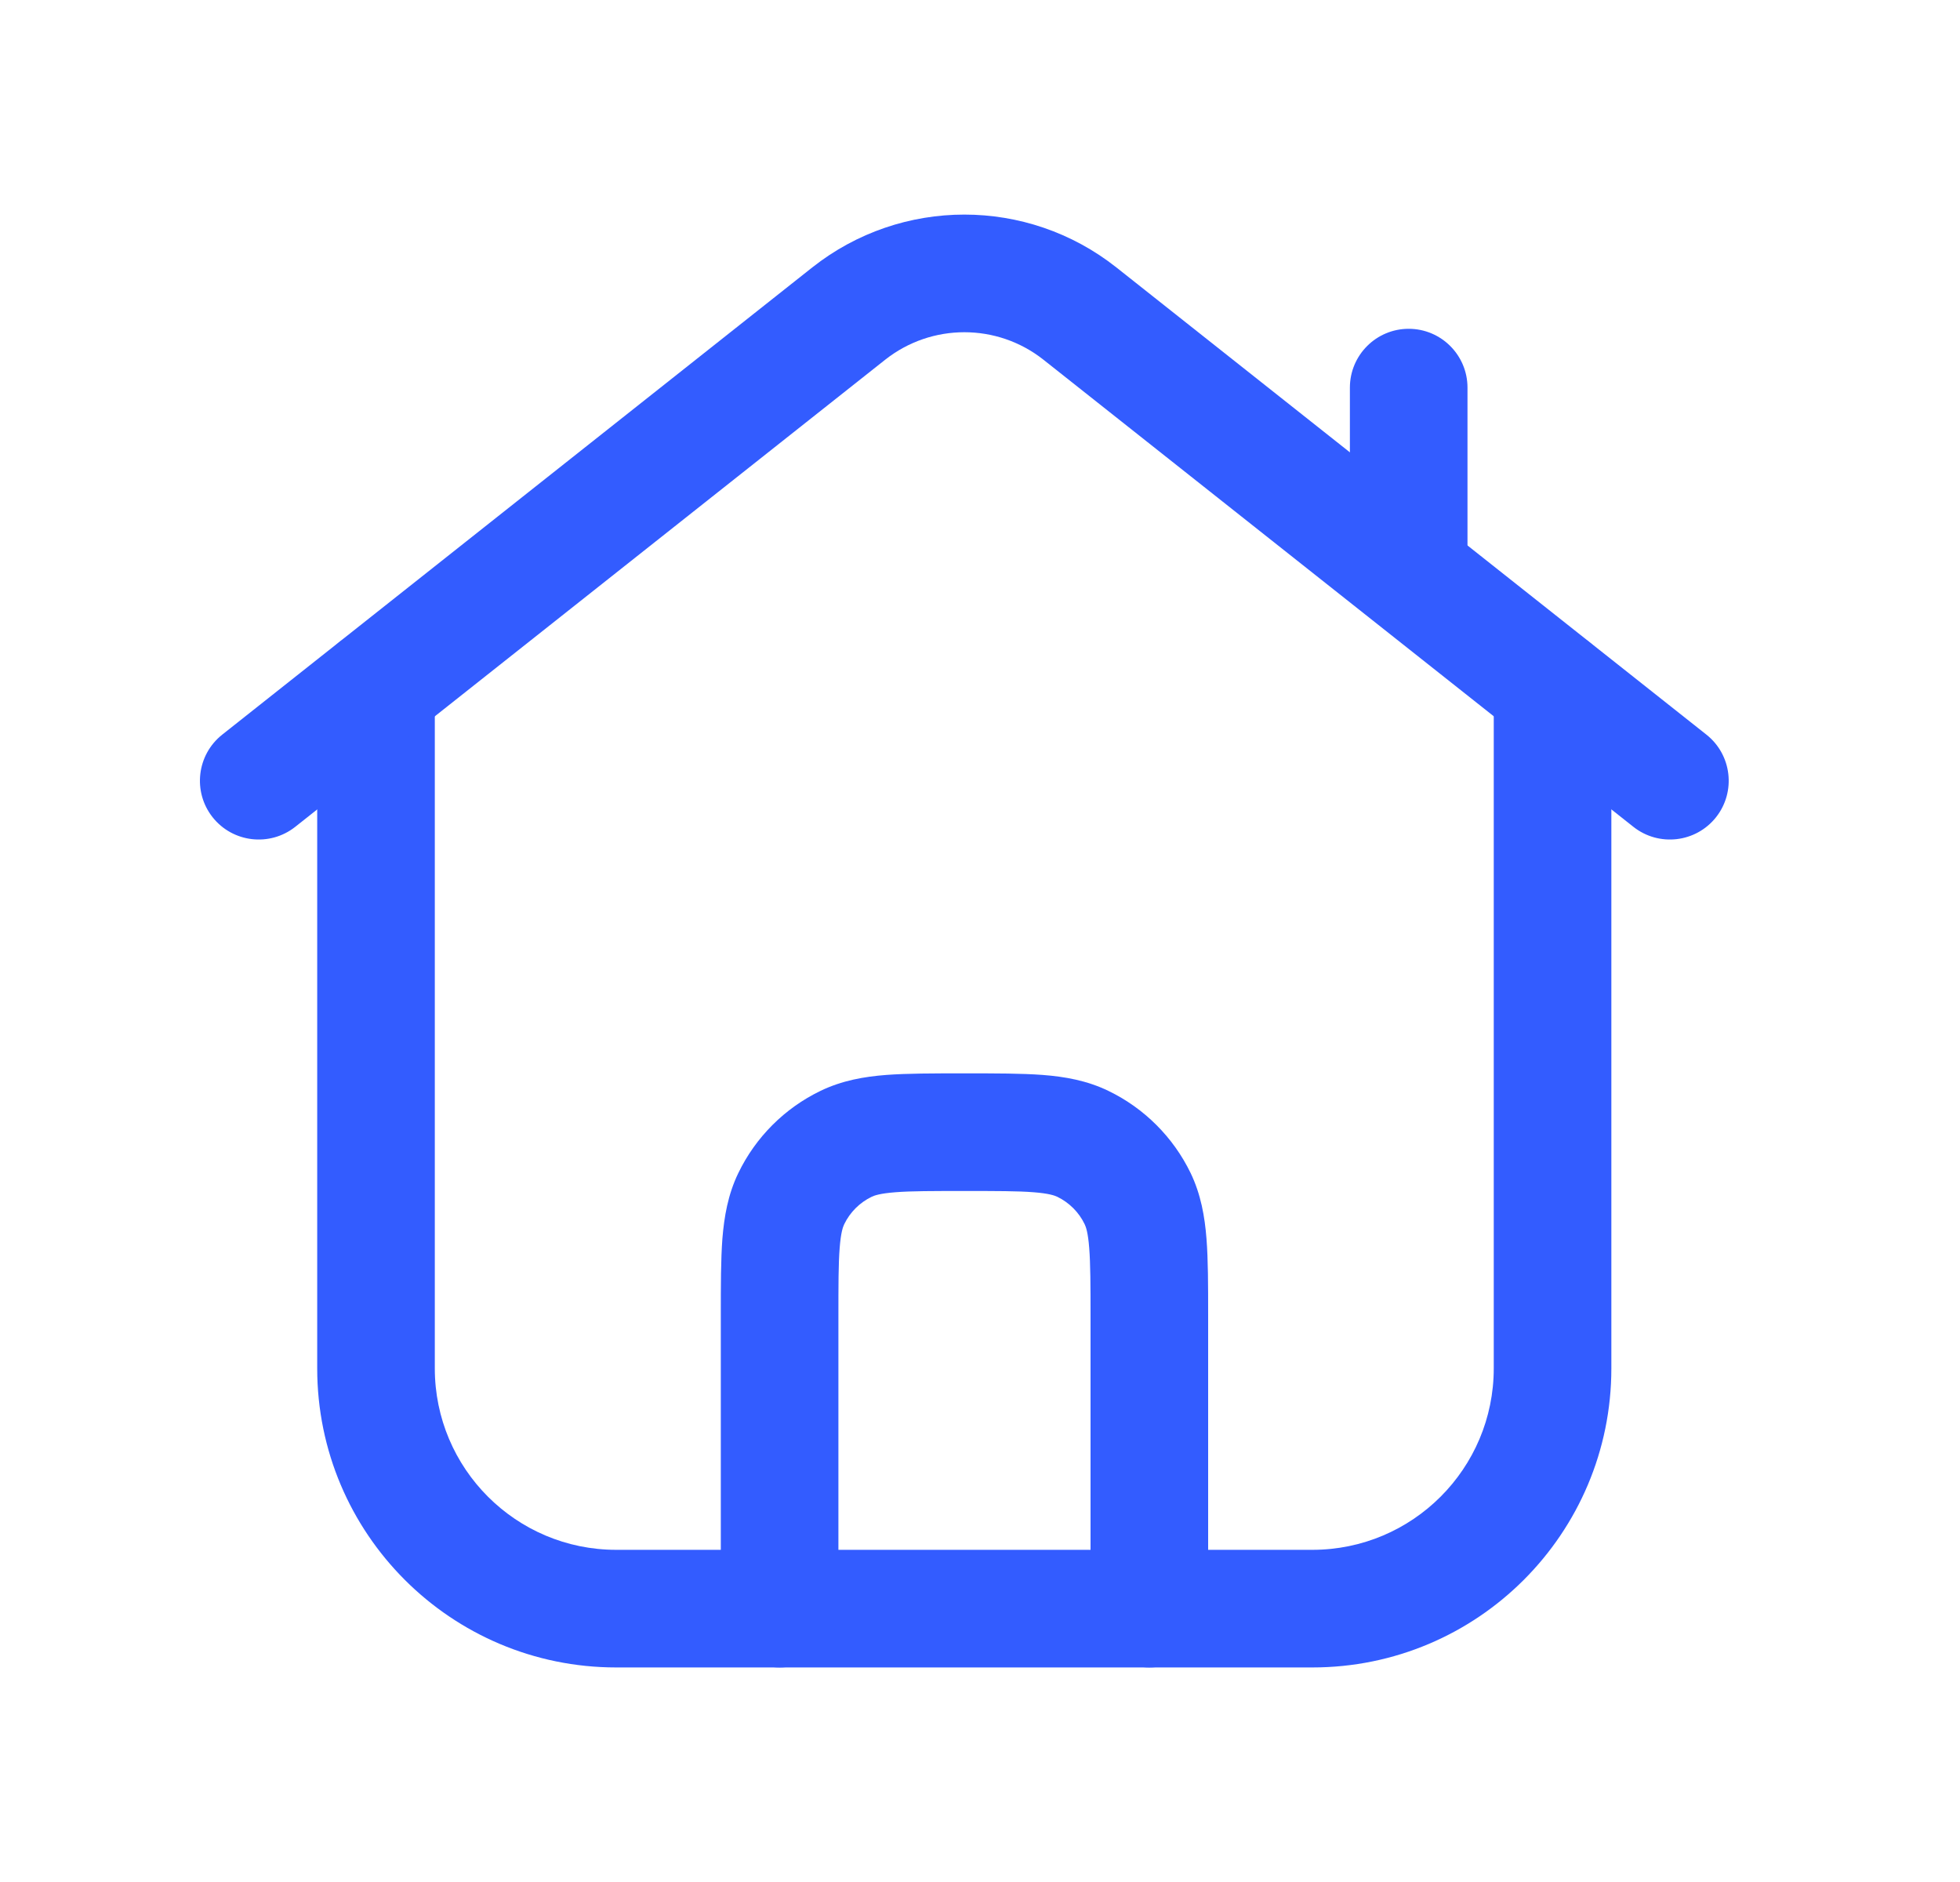
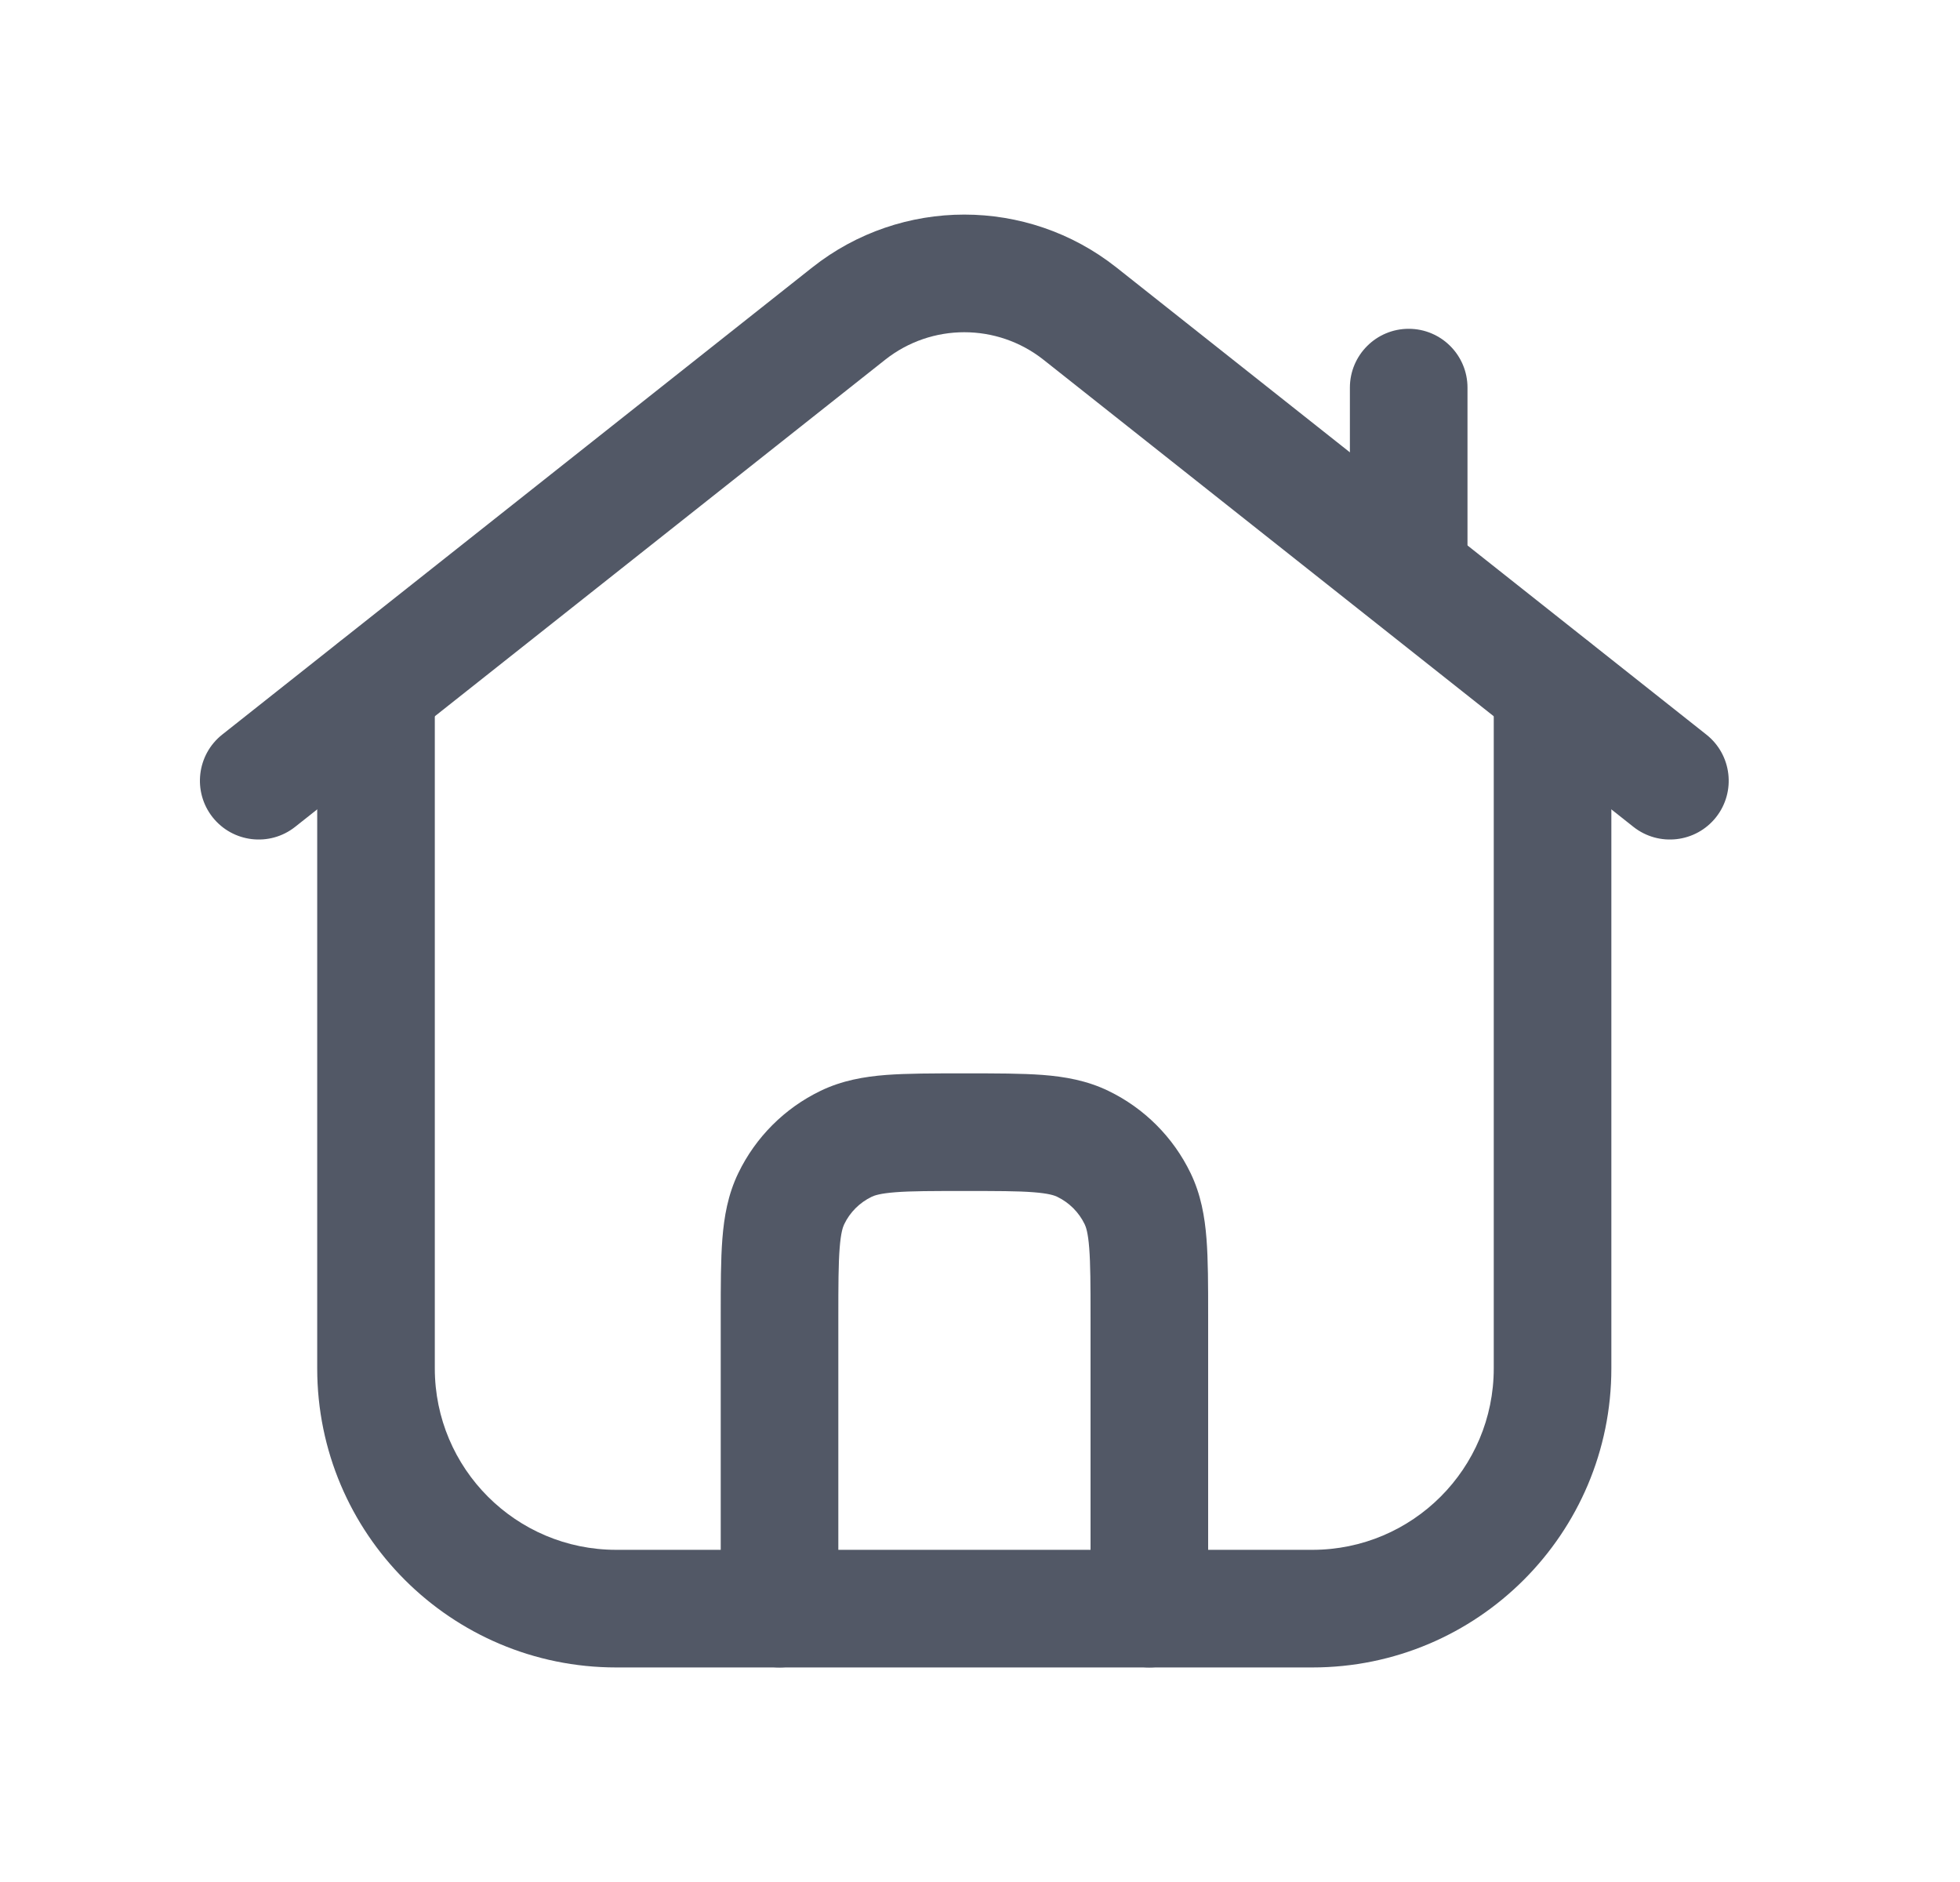
<svg xmlns="http://www.w3.org/2000/svg" width="25" height="24" viewBox="0 0 25 24" fill="none">
-   <path fill-rule="evenodd" clip-rule="evenodd" d="M4.796 8.025C5.21 8.025 5.546 8.361 5.546 8.775V17.45C5.546 18.728 6.582 19.764 7.86 19.764H16.739C18.017 19.764 19.053 18.728 19.053 17.45V8.775C19.053 8.361 19.389 8.025 19.803 8.025C20.218 8.025 20.553 8.361 20.553 8.775V17.45C20.553 19.557 18.846 21.264 16.739 21.264H7.86C5.754 21.264 4.046 19.557 4.046 17.45V8.775C4.046 8.361 4.382 8.025 4.796 8.025Z" fill="#335CFF" />
-   <path fill-rule="evenodd" clip-rule="evenodd" d="M10.361 3.41C11.498 2.512 13.103 2.512 14.239 3.41L21.765 9.368C22.09 9.625 22.145 10.097 21.888 10.422C21.631 10.746 21.159 10.801 20.834 10.544L13.309 4.587C13.309 4.587 13.309 4.587 13.309 4.587C12.718 4.12 11.883 4.12 11.291 4.587C11.291 4.587 11.291 4.587 11.291 4.587L3.766 10.544C3.441 10.801 2.969 10.746 2.712 10.422C2.455 10.097 2.51 9.625 2.835 9.368L10.361 3.41Z" fill="#335CFF" />
-   <path fill-rule="evenodd" clip-rule="evenodd" d="M17.968 4.193C18.382 4.193 18.718 4.529 18.718 4.943V7.297C18.718 7.711 18.382 8.047 17.968 8.047C17.554 8.047 17.218 7.711 17.218 7.297V4.943C17.218 4.529 17.554 4.193 17.968 4.193Z" fill="#335CFF" />
-   <path fill-rule="evenodd" clip-rule="evenodd" d="M12.274 13.688H12.329C12.706 13.688 13.031 13.688 13.299 13.708C13.582 13.73 13.864 13.779 14.137 13.911C14.595 14.132 14.965 14.502 15.187 14.96C15.318 15.233 15.367 15.515 15.389 15.798C15.41 16.066 15.41 16.391 15.41 16.768V20.514C15.41 20.928 15.074 21.264 14.66 21.264C14.246 21.264 13.91 20.928 13.91 20.514V16.796C13.91 16.384 13.909 16.117 13.893 15.915C13.878 15.72 13.852 15.647 13.835 15.612C13.762 15.459 13.638 15.336 13.486 15.262C13.45 15.245 13.377 15.219 13.183 15.204C12.98 15.188 12.714 15.188 12.302 15.188C11.89 15.188 11.623 15.188 11.421 15.204C11.226 15.219 11.153 15.245 11.118 15.262C10.965 15.336 10.842 15.459 10.768 15.612C10.751 15.647 10.725 15.72 10.71 15.915C10.694 16.117 10.694 16.384 10.694 16.796V20.514C10.694 20.928 10.358 21.264 9.944 21.264C9.529 21.264 9.194 20.928 9.194 20.514V16.768C9.194 16.391 9.194 16.066 9.214 15.798C9.237 15.515 9.285 15.233 9.417 14.96C9.638 14.502 10.008 14.132 10.466 13.911C10.74 13.779 11.021 13.73 11.304 13.708C11.572 13.688 11.897 13.688 12.274 13.688Z" fill="#335CFF" />
+   <path fill-rule="evenodd" clip-rule="evenodd" d="M4.796 8.025C5.21 8.025 5.546 8.361 5.546 8.775V17.45C5.546 18.728 6.582 19.764 7.86 19.764H16.739C18.017 19.764 19.053 18.728 19.053 17.45V8.775C19.053 8.361 19.389 8.025 19.803 8.025C20.217 8.025 20.553 8.361 20.553 8.775V17.45C20.553 19.557 18.845 21.264 16.739 21.264H7.86C5.754 21.264 4.046 19.557 4.046 17.45V8.775C4.046 8.361 4.382 8.025 4.796 8.025Z" fill="#525866" />
+   <path fill-rule="evenodd" clip-rule="evenodd" d="M10.361 3.41C11.497 2.512 13.102 2.512 14.239 3.41L21.765 9.368C22.09 9.625 22.145 10.097 21.888 10.422C21.631 10.746 21.159 10.801 20.834 10.544L13.309 4.587C13.309 4.587 13.309 4.587 13.309 4.587C12.717 4.12 11.882 4.12 11.291 4.587C11.291 4.587 11.291 4.587 11.291 4.587L3.765 10.544C3.441 10.801 2.969 10.746 2.712 10.422C2.455 10.097 2.51 9.625 2.834 9.368L10.361 3.41Z" fill="#525866" />
+   <path fill-rule="evenodd" clip-rule="evenodd" d="M17.968 4.193C18.382 4.193 18.718 4.529 18.718 4.943V7.297C18.718 7.711 18.382 8.047 17.968 8.047C17.554 8.047 17.218 7.711 17.218 7.297V4.943C17.218 4.529 17.554 4.193 17.968 4.193Z" fill="#525866" />
+   <path fill-rule="evenodd" clip-rule="evenodd" d="M12.274 13.688H12.329C12.706 13.688 13.031 13.688 13.299 13.708C13.582 13.73 13.864 13.779 14.137 13.911C14.595 14.132 14.965 14.502 15.186 14.96C15.318 15.233 15.367 15.515 15.389 15.798C15.41 16.066 15.41 16.391 15.41 16.768V20.514C15.41 20.928 15.074 21.264 14.66 21.264C14.245 21.264 13.91 20.928 13.91 20.514V16.796C13.91 16.384 13.909 16.117 13.893 15.915C13.878 15.72 13.852 15.647 13.835 15.612C13.761 15.459 13.638 15.336 13.485 15.262C13.45 15.245 13.377 15.219 13.182 15.204C12.98 15.188 12.714 15.188 12.302 15.188C11.889 15.188 11.623 15.188 11.421 15.204C11.226 15.219 11.153 15.245 11.118 15.262C10.965 15.336 10.841 15.459 10.768 15.612C10.751 15.647 10.725 15.72 10.71 15.915C10.694 16.117 10.693 16.384 10.693 16.796V20.514C10.693 20.928 10.358 21.264 9.943 21.264C9.529 21.264 9.193 20.928 9.193 20.514V16.768C9.193 16.391 9.193 16.066 9.214 15.798C9.236 15.515 9.285 15.233 9.417 14.96C9.638 14.502 10.008 14.132 10.466 13.911C10.739 13.779 11.021 13.73 11.304 13.708C11.572 13.688 11.897 13.688 12.274 13.688Z" fill="#525866" />
</svg>
